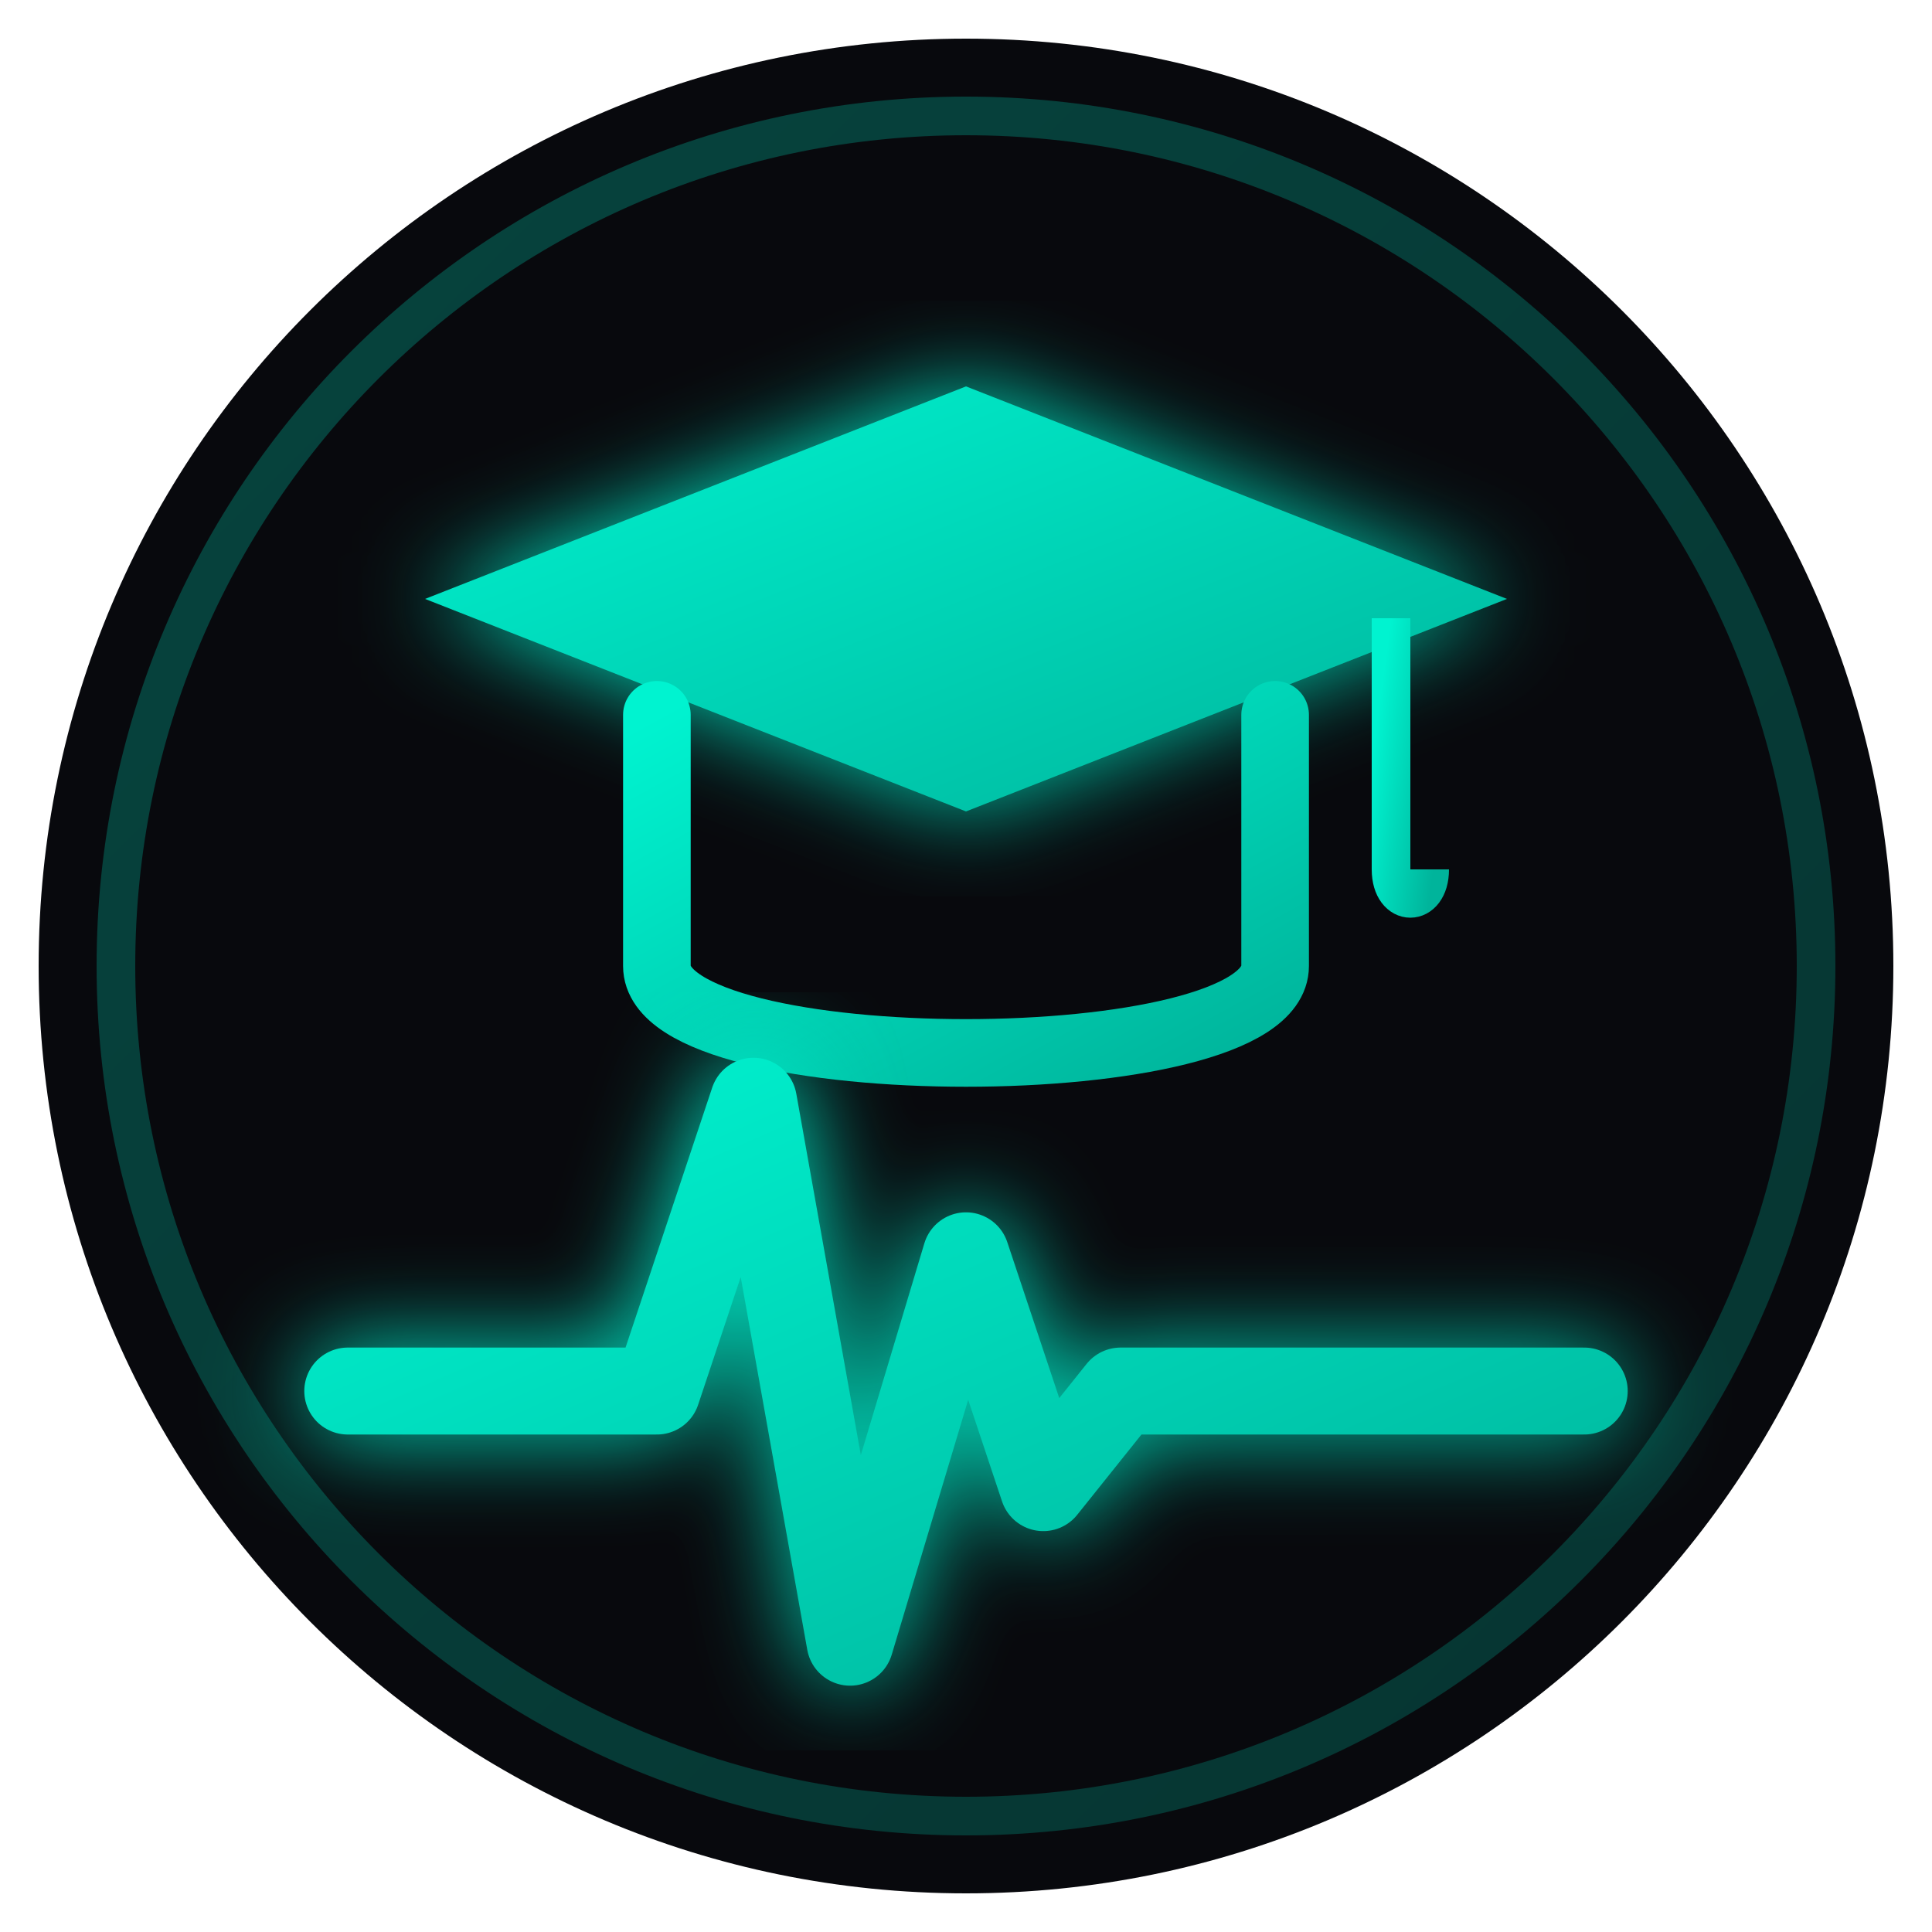
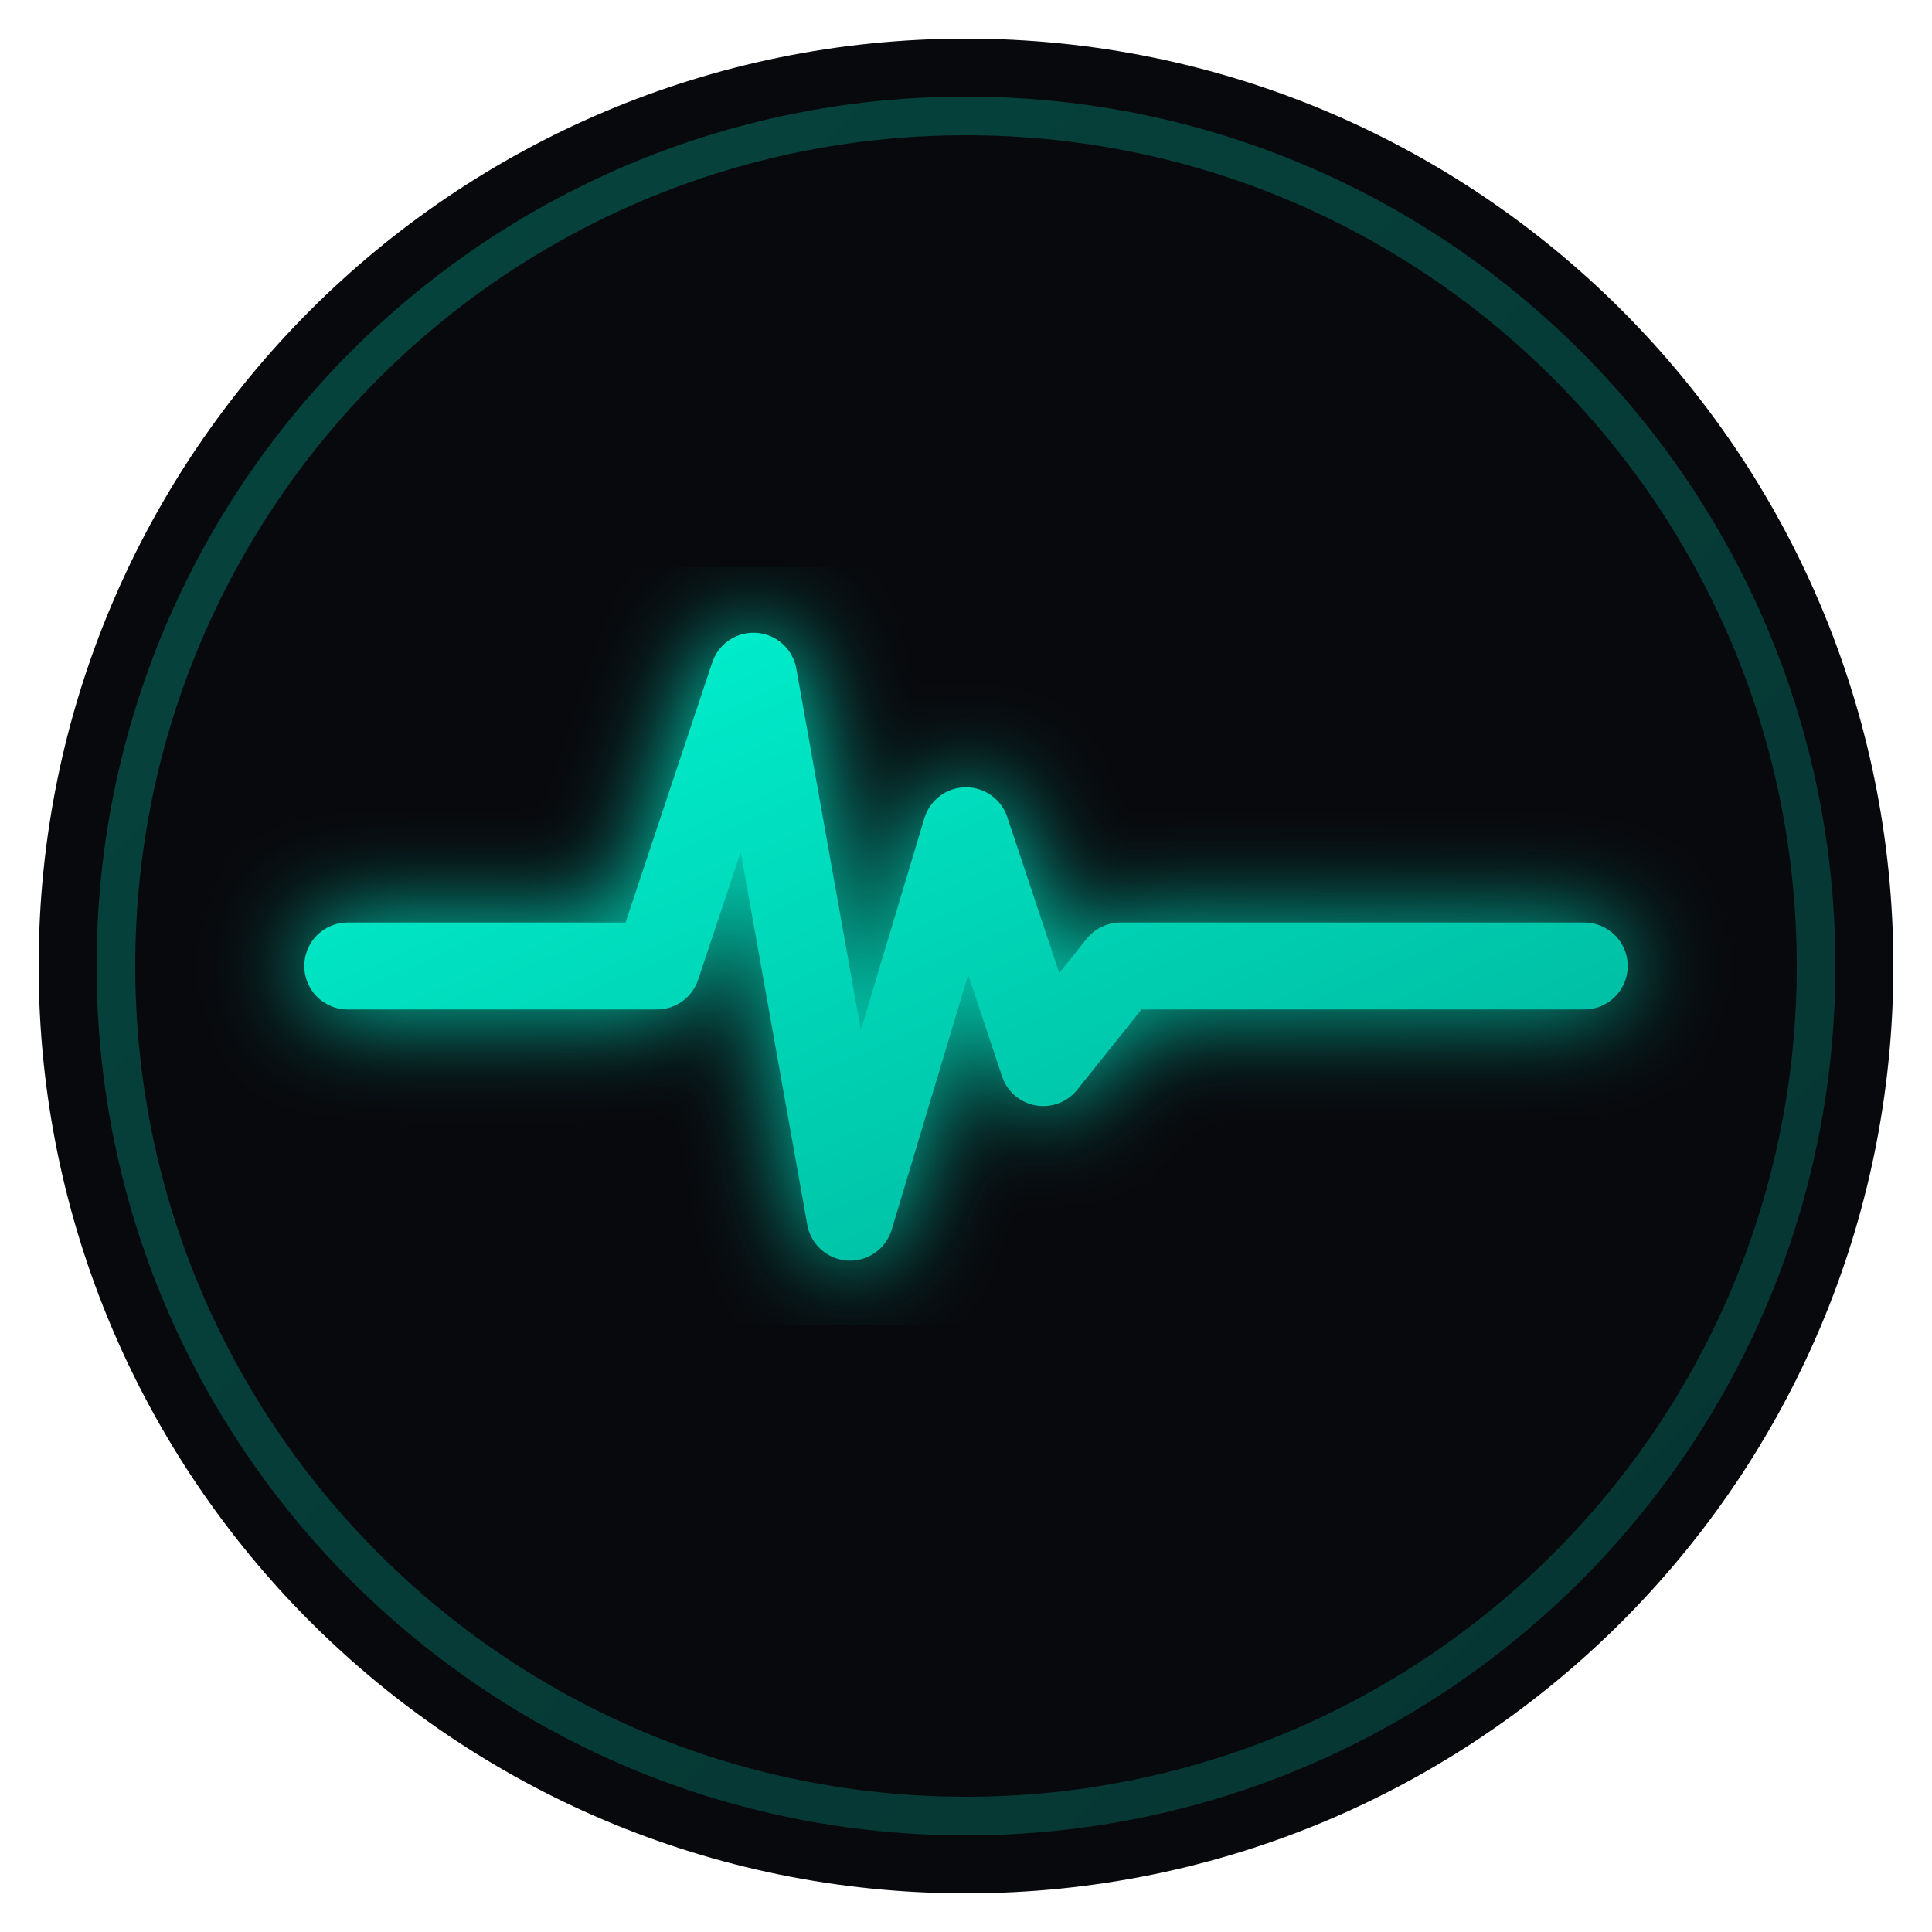
<svg xmlns="http://www.w3.org/2000/svg" viewBox="0 0 100 100">
  <defs>
    <linearGradient id="gradNNL" x1="0%" y1="0%" x2="100%" y2="100%">
      <stop offset="0%" style="stop-color:#00f3d0;stop-opacity:1" />
      <stop offset="100%" style="stop-color:#00b49b;stop-opacity:1" />
    </linearGradient>
    <filter id="glow" x="-20%" y="-20%" width="140%" height="140%">
      <feGaussianBlur stdDeviation="2.5" result="blur" />
      <feComposite in="SourceGraphic" in2="blur" operator="over" />
    </filter>
  </defs>
  <circle cx="50" cy="50" r="48" fill="#08090d" />
  <circle cx="50" cy="50" r="44" fill="none" stroke="url(#gradNNL)" stroke-width="2" opacity="0.25" />
-   <path d="M 50 20 L 78 31 L 50 42 L 22 31 Z" fill="url(#gradNNL)" filter="url(#glow)" />
-   <path d="M 34 37 L 34 50 C 34 56, 66 56, 66 50 L 66 37" fill="none" stroke="url(#gradNNL)" stroke-width="3.5" stroke-linecap="round" />
-   <path d="M 72 32 L 72 45 C 72 47, 74 47, 74 45" fill="none" stroke="url(#gradNNL)" stroke-width="2" />
-   <path d="M 18 72 L 34 72 L 39 57 L 44 85 L 50 65 L 54 77 L 58 72 L 82 72" fill="none" stroke="url(#gradNNL)" stroke-width="4.5" stroke-linecap="round" stroke-linejoin="round" filter="url(#glow)" />
+   <path d="M 18 50 L 34 50 L 39 35 L 44 63 L 50 43 L 54 55 L 58 50 L 82 50" fill="none" stroke="url(#gradNNL)" stroke-width="4.5" stroke-linecap="round" stroke-linejoin="round" filter="url(#glow)" />
</svg>
